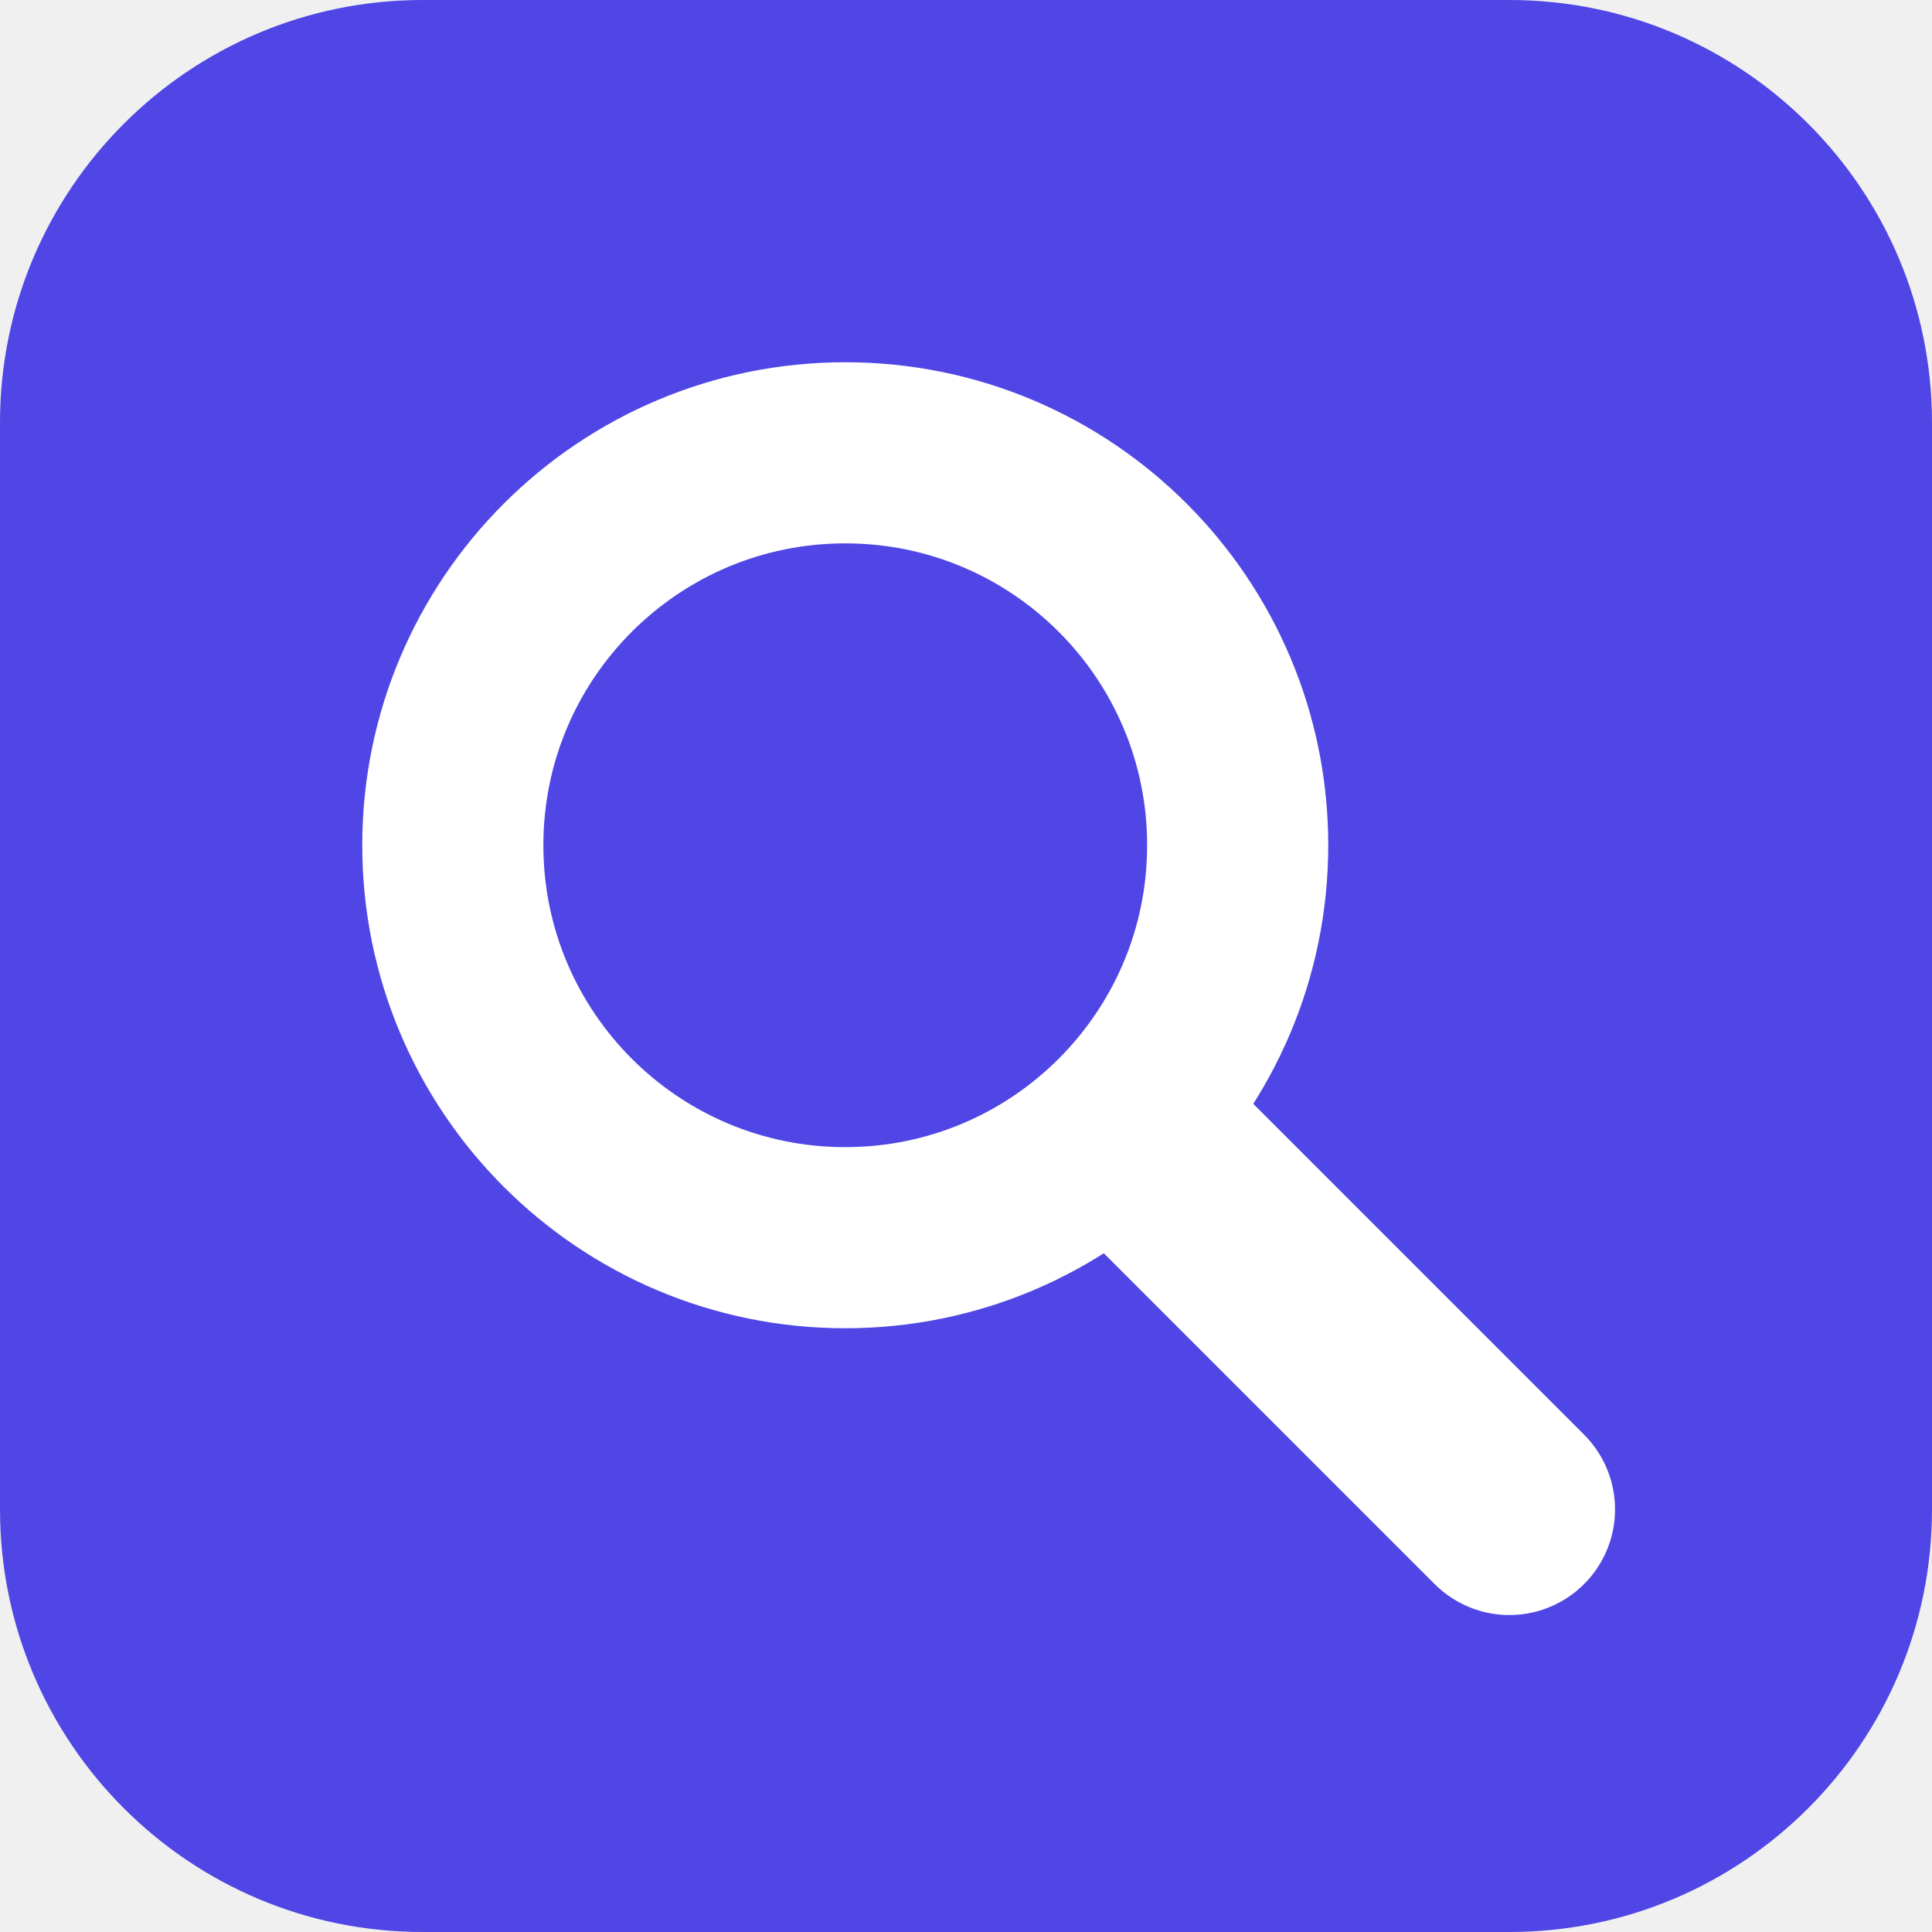
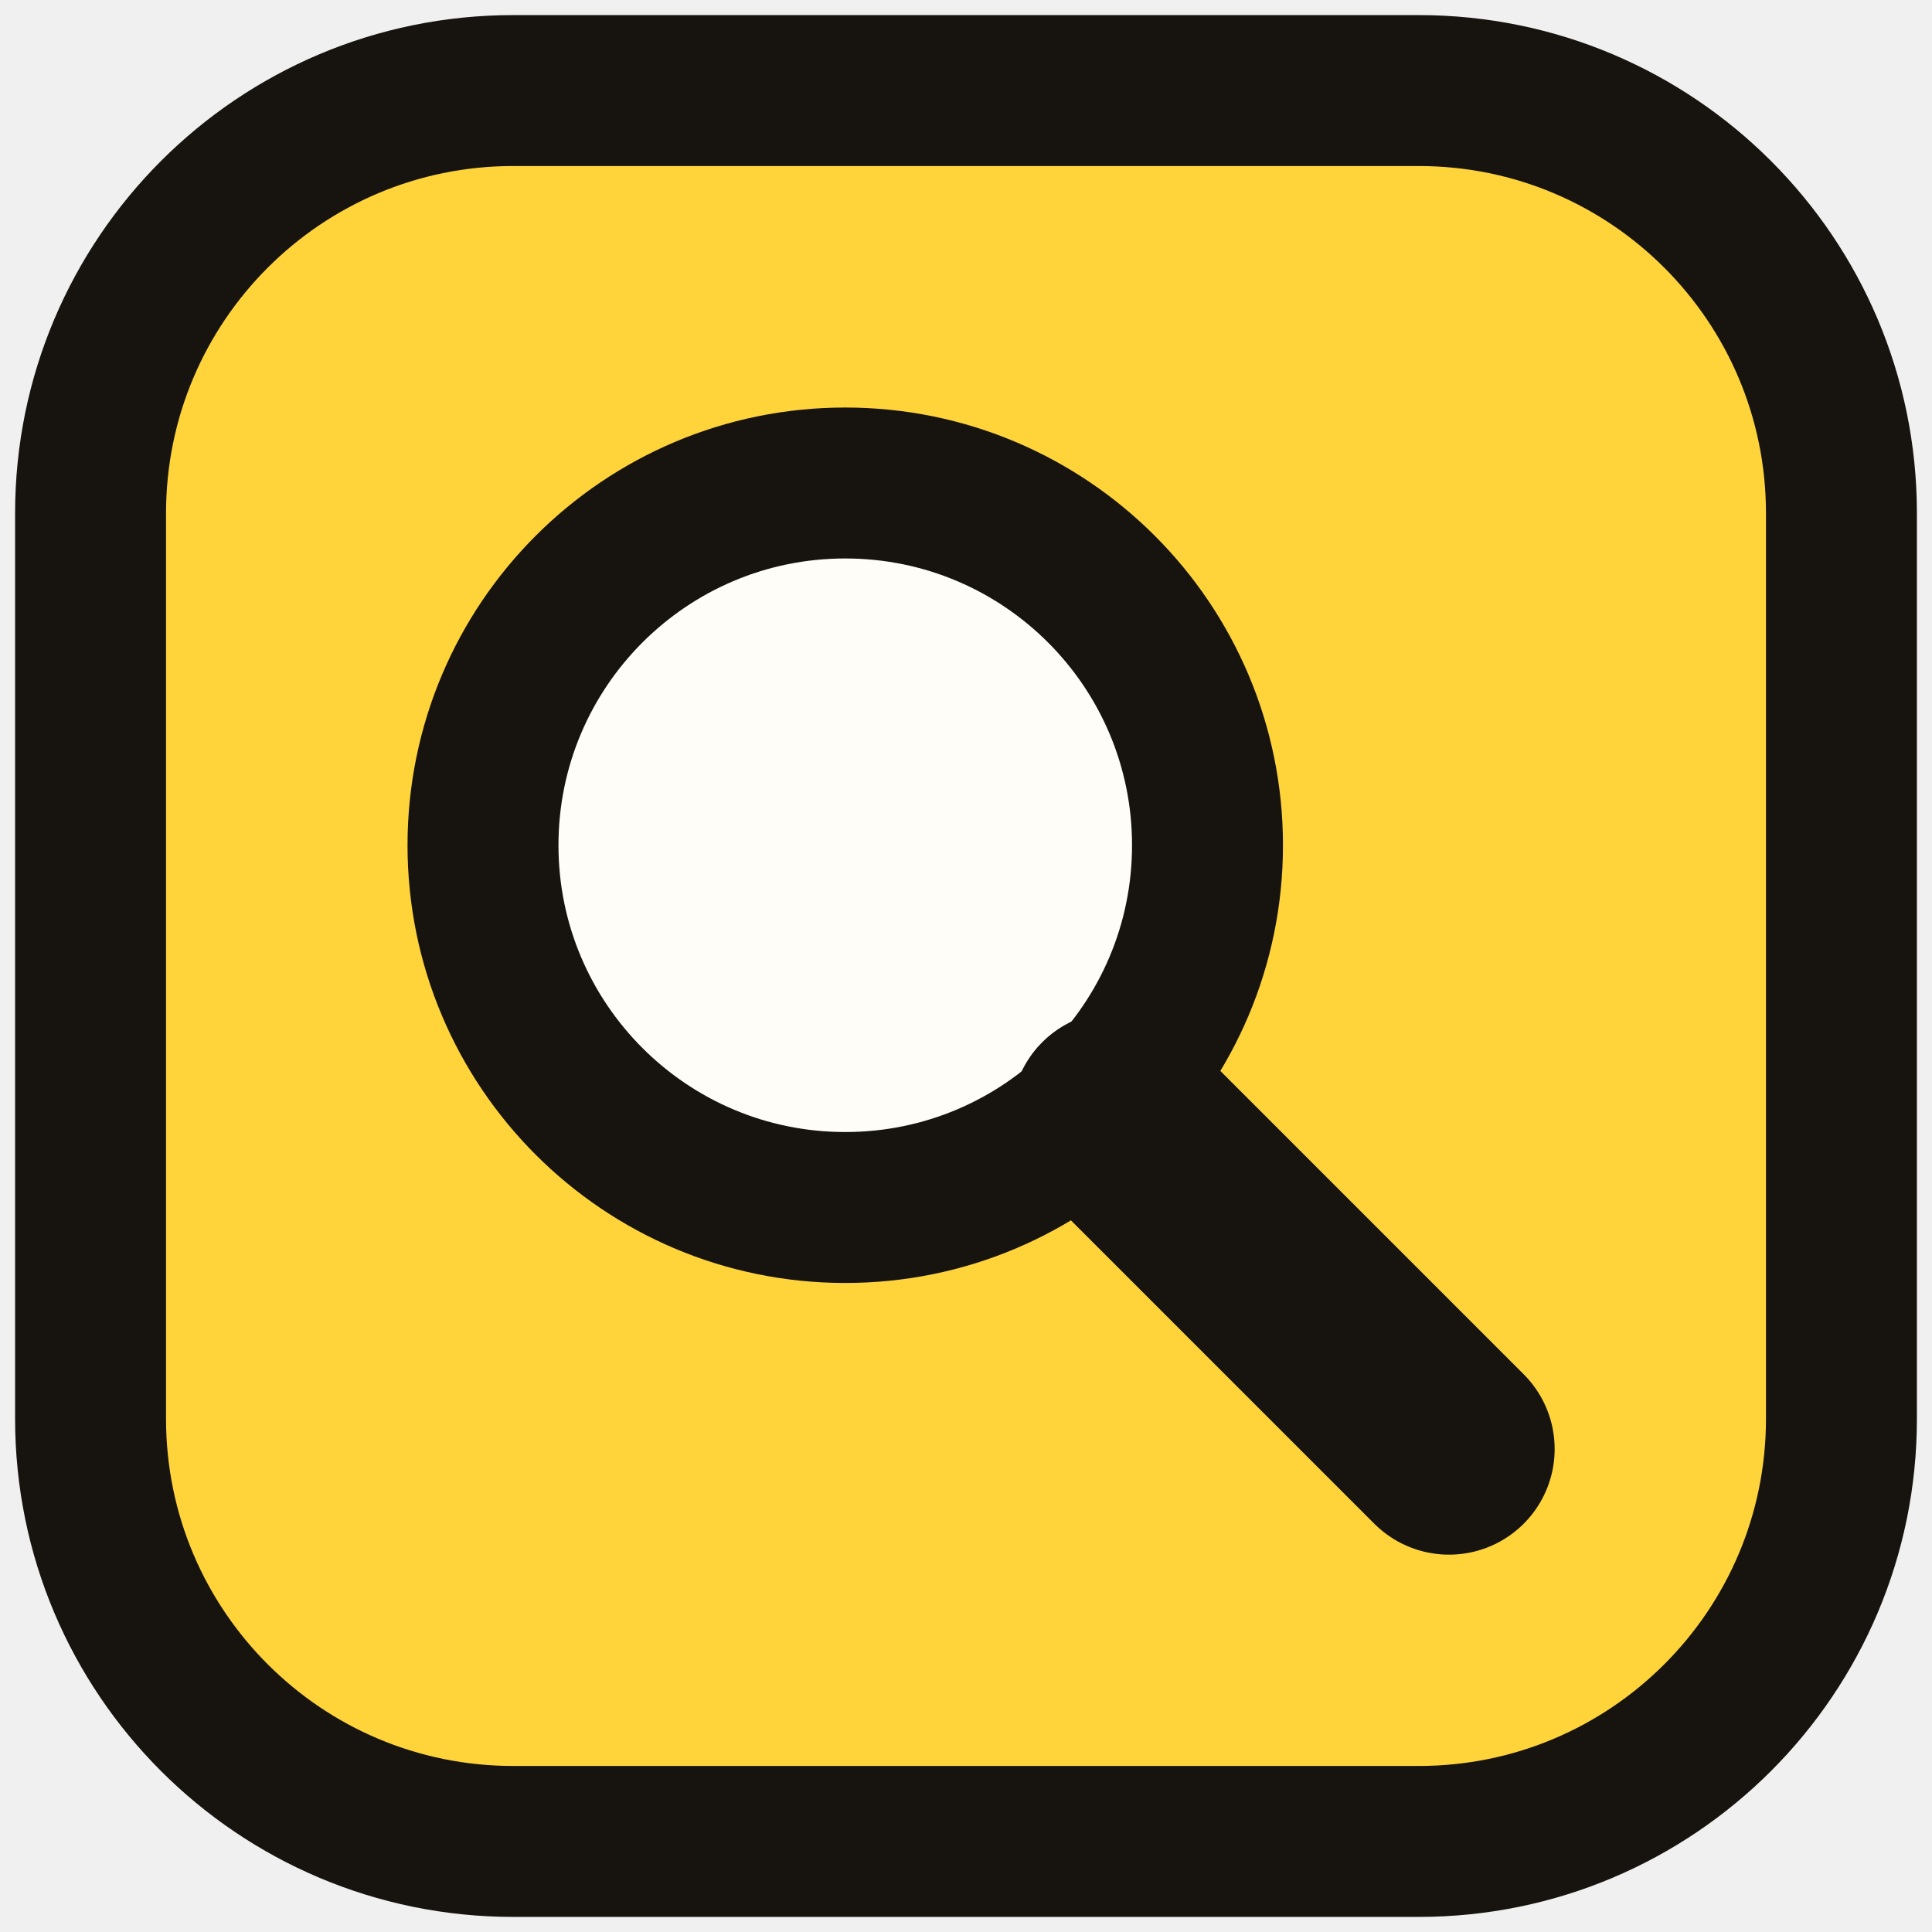
<svg xmlns="http://www.w3.org/2000/svg" viewBox="0 0 64 64">
-   <rect width="64" height="64" rx="14" fill="#4f46e5" />
-   <circle cx="28" cy="28" r="13" fill="none" stroke="#fff" stroke-width="6" />
-   <line x1="38" y1="38" x2="50" y2="50" stroke="#fff" stroke-width="7" stroke-linecap="round" />
+   <rect x="3" y="3" width="58" height="58" rx="14" fill="#ffd43b" stroke="#17140f" stroke-width="5" />
+   <circle cx="28" cy="28" r="12" fill="#fffdf7" stroke="#17140f" stroke-width="5" />
+   <line x1="37" y1="37" x2="48" y2="48" stroke="#17140f" stroke-width="7" stroke-linecap="round" />
</svg>
